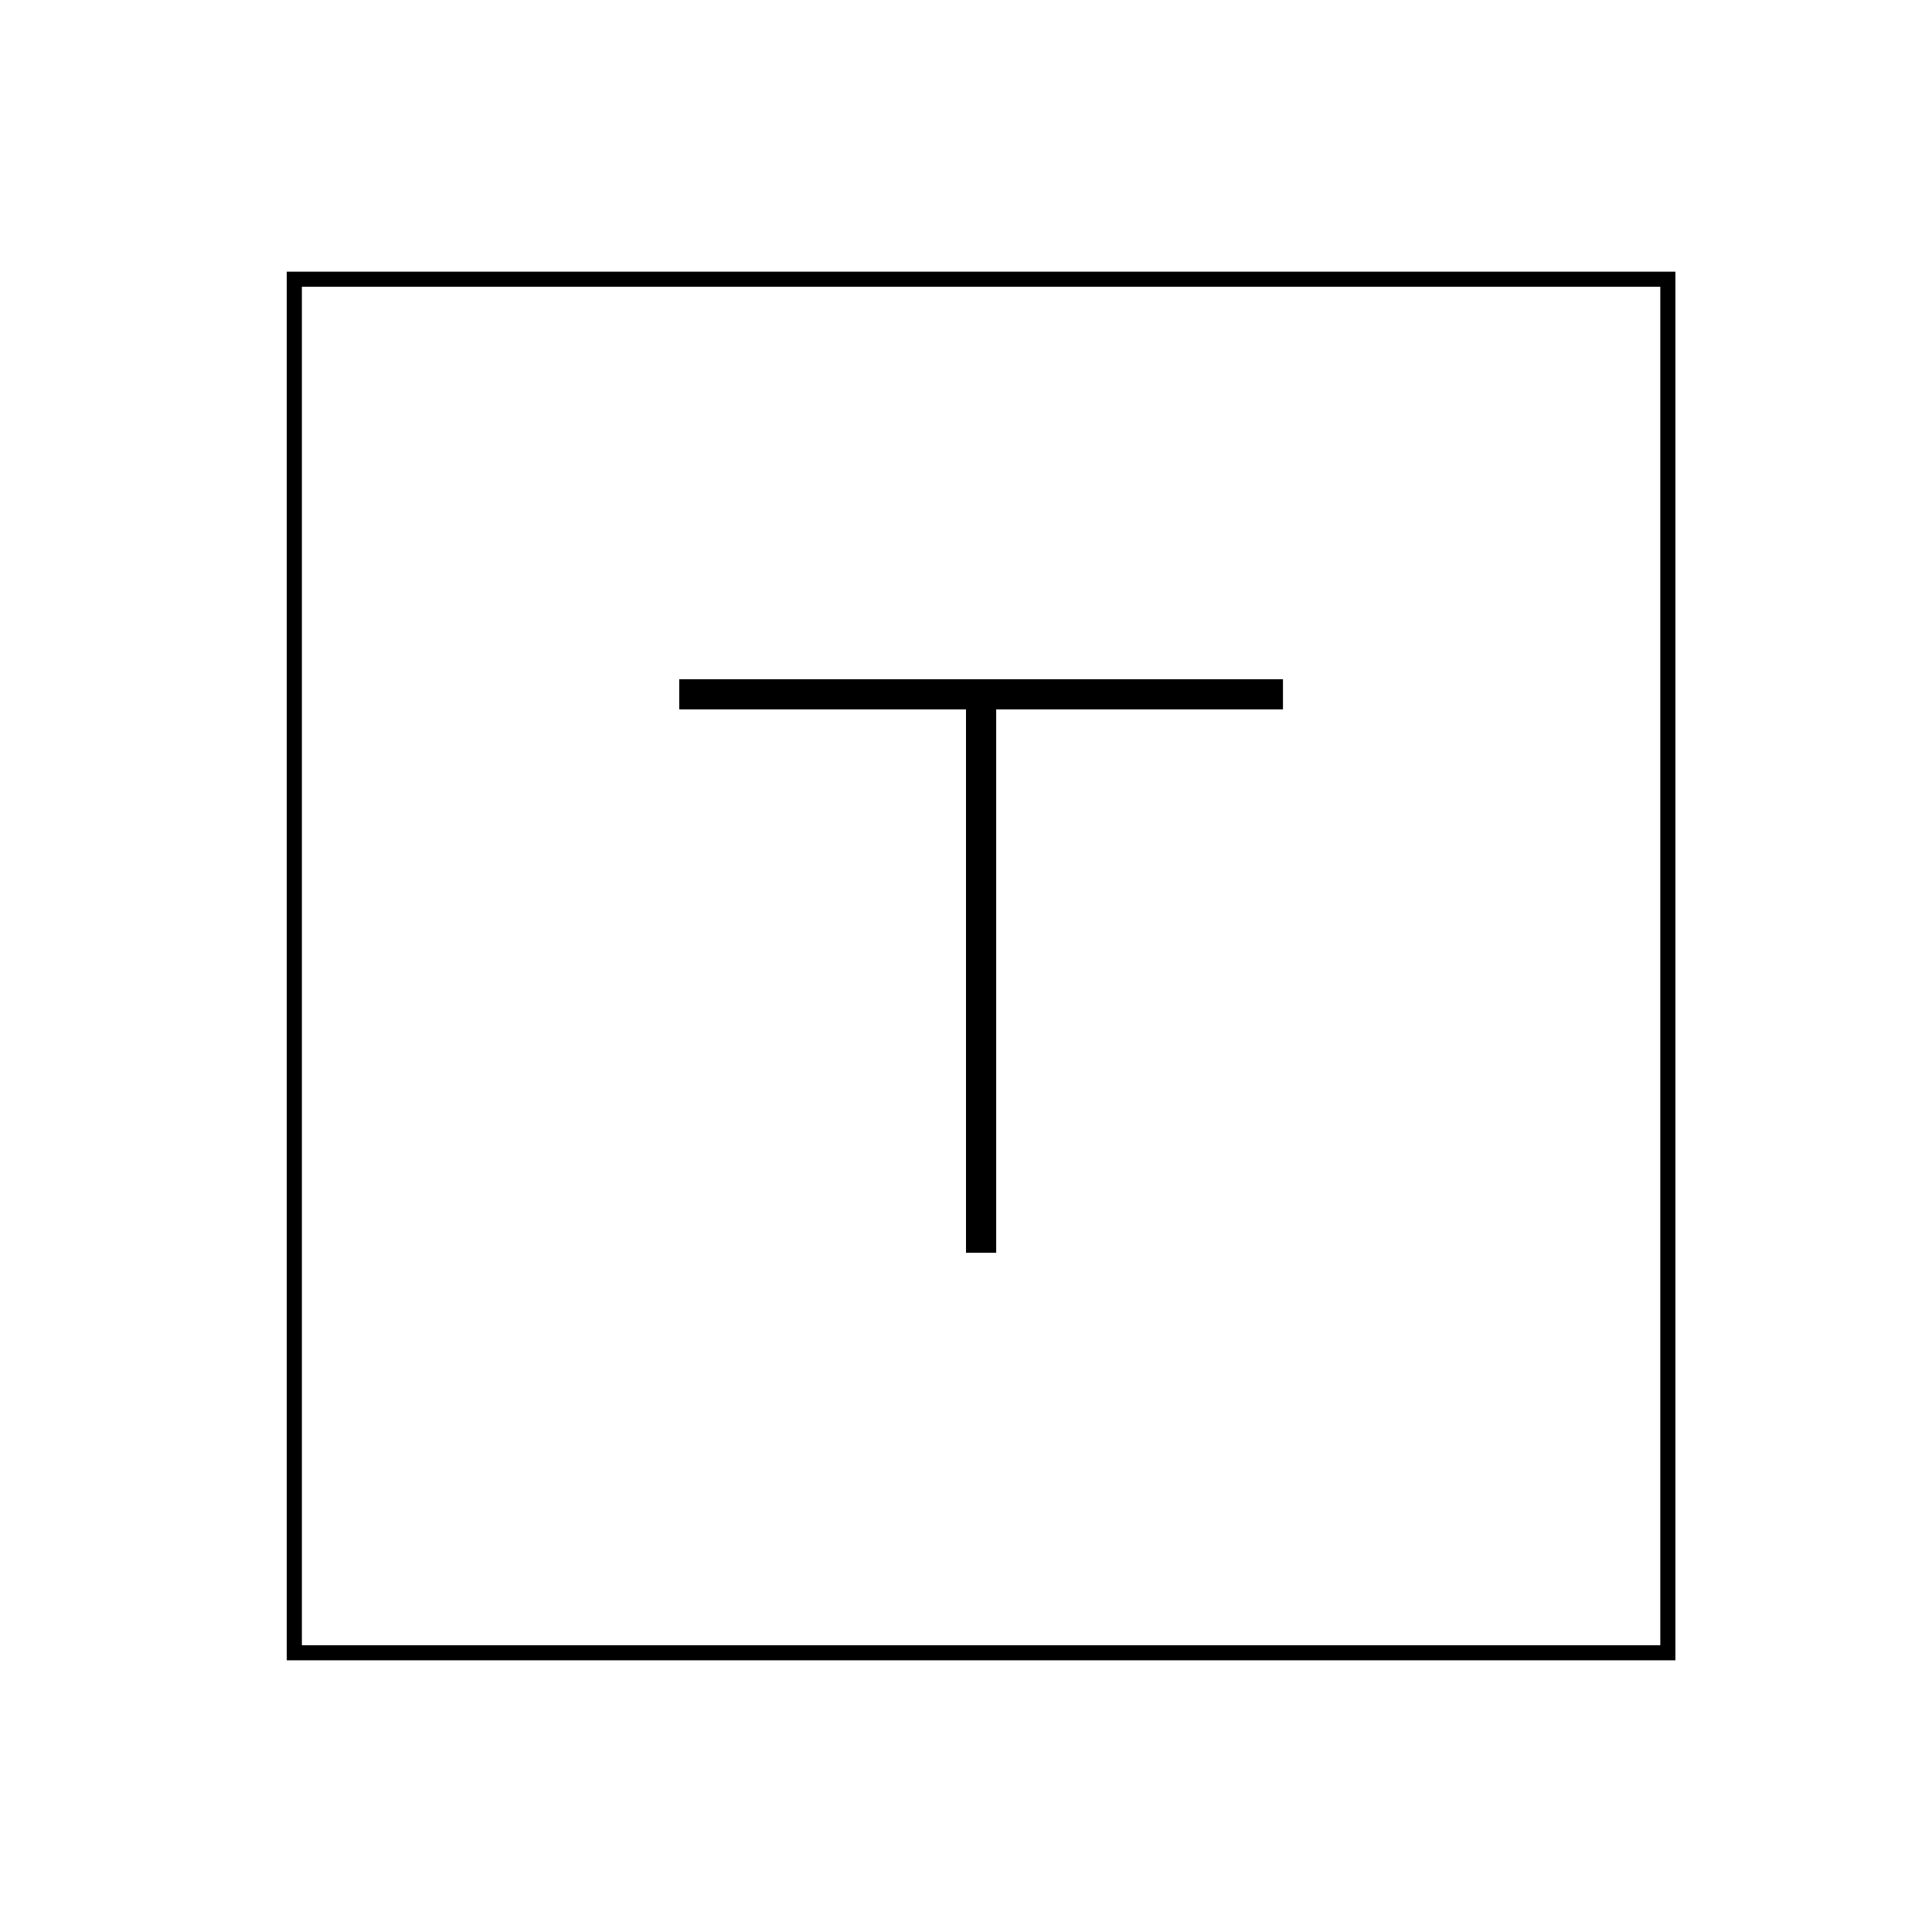
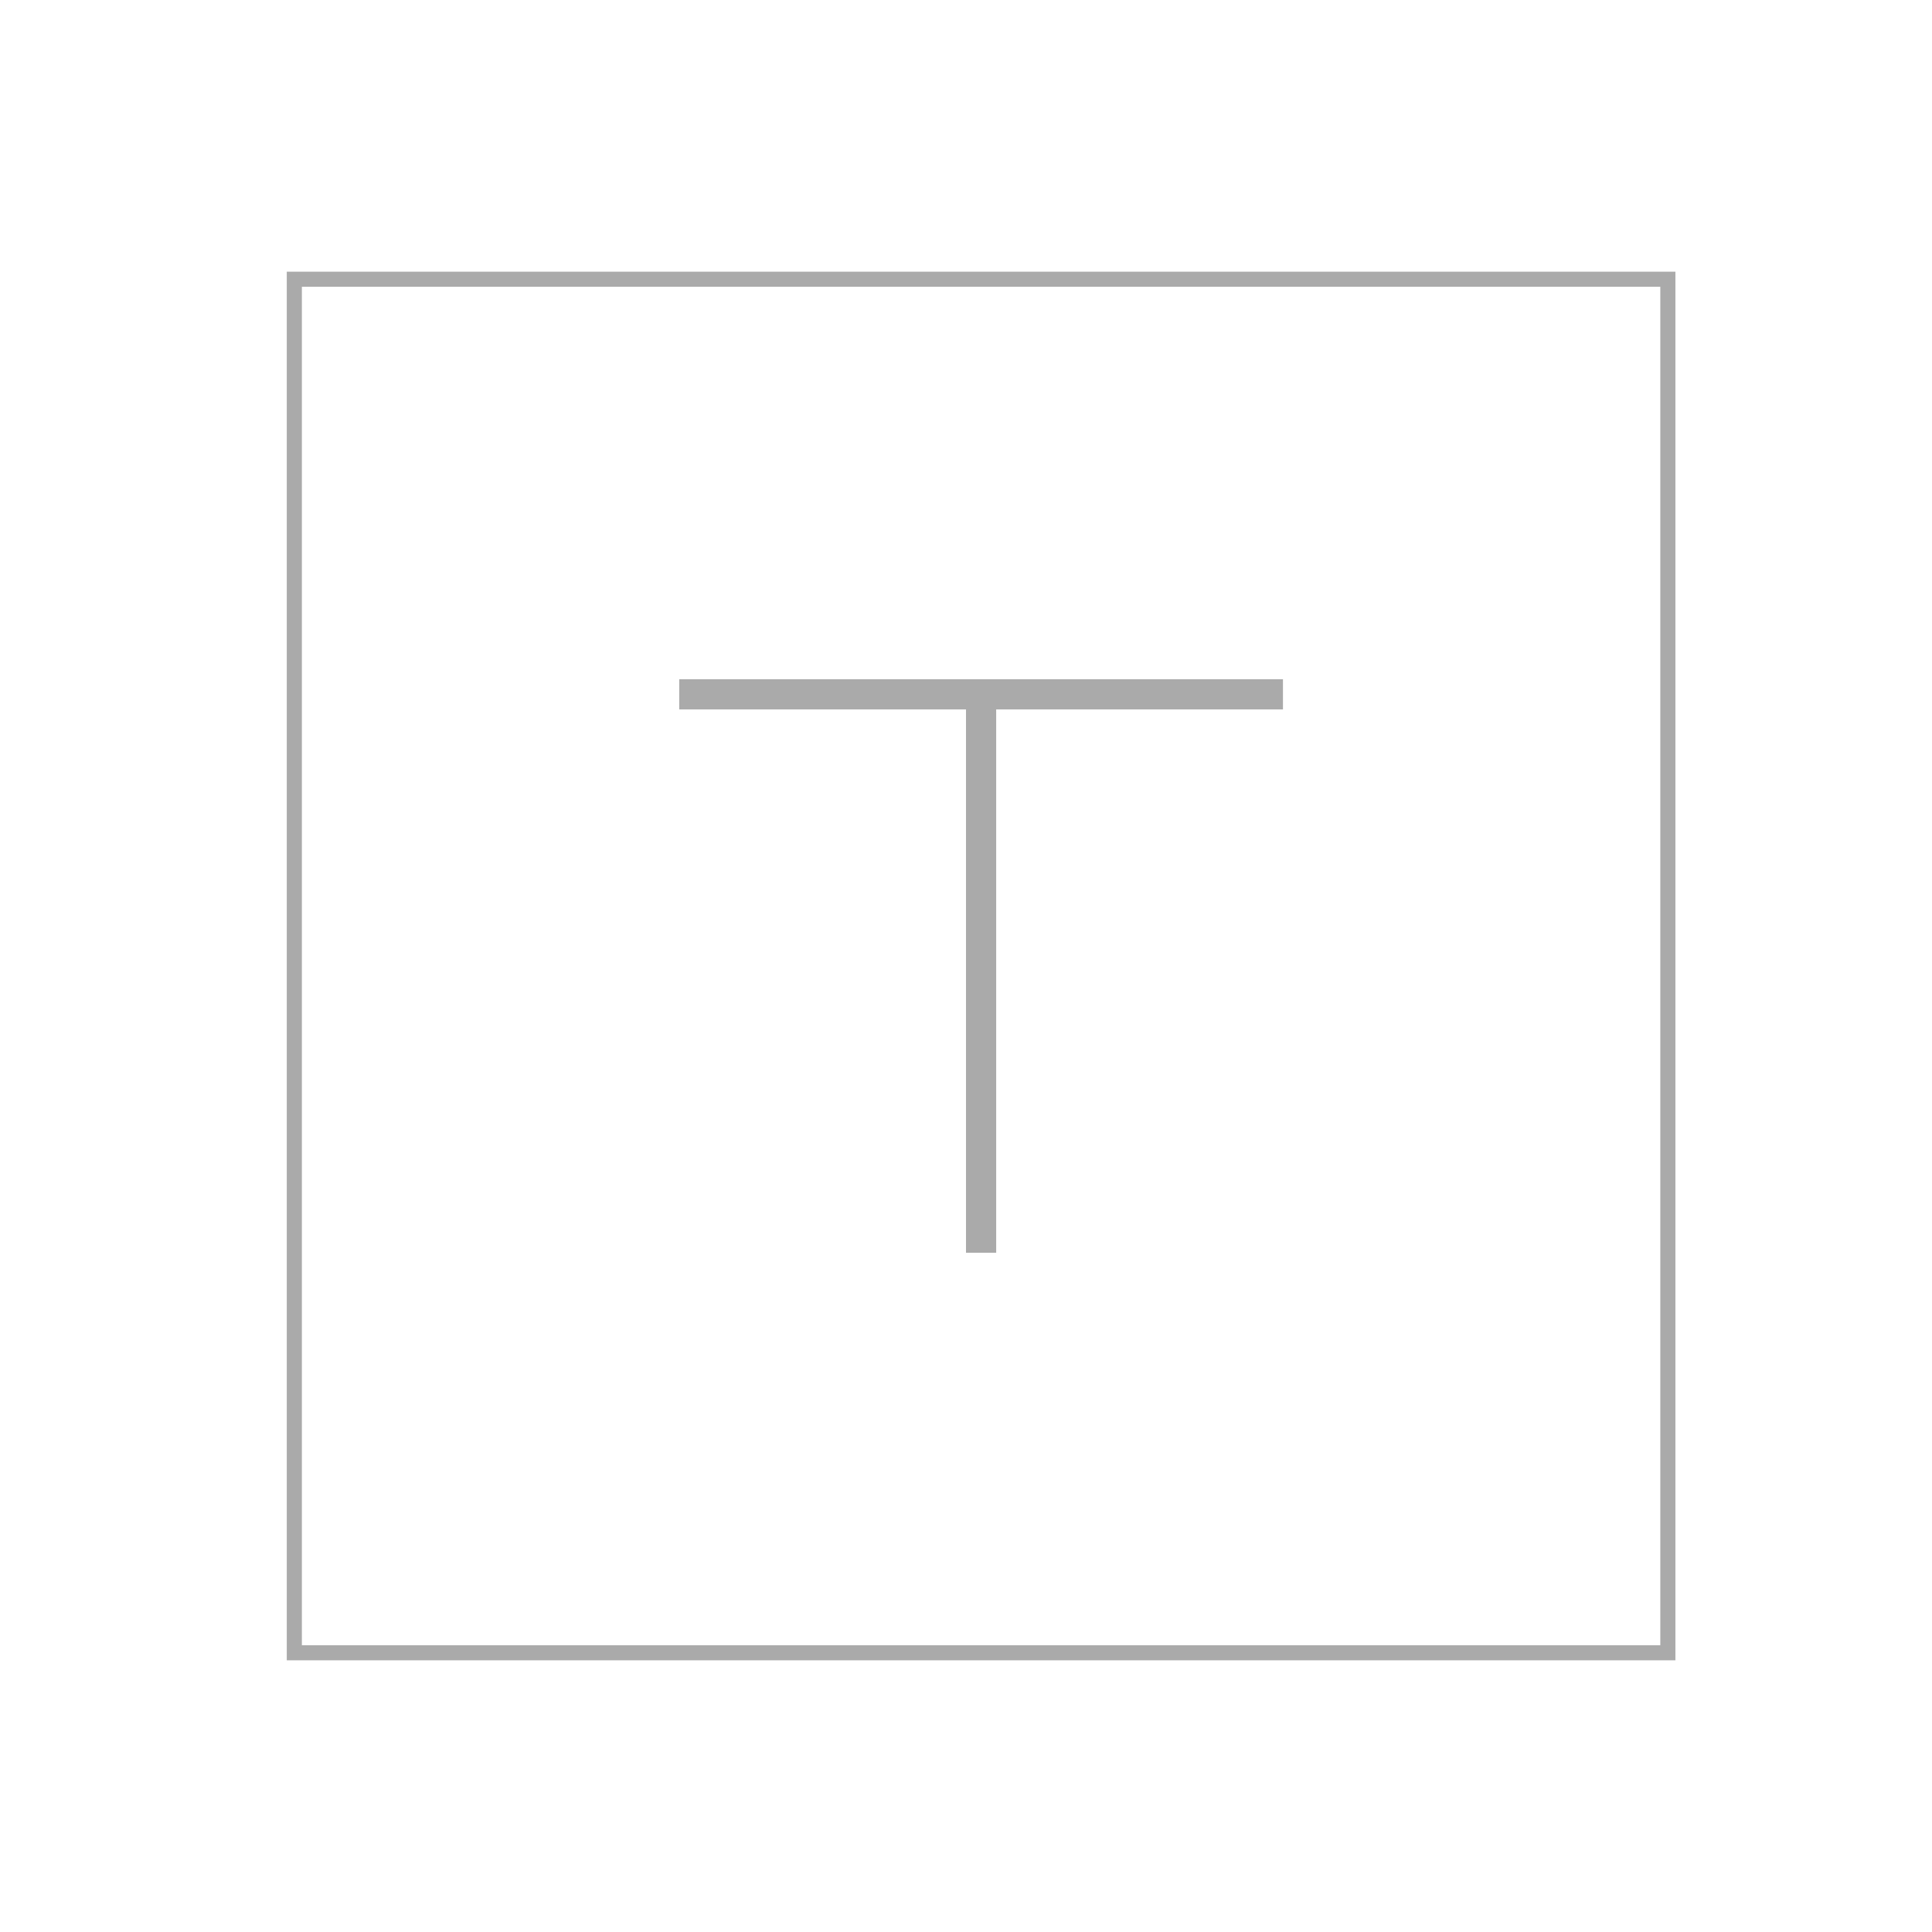
<svg xmlns="http://www.w3.org/2000/svg" version="1.1" id="Layer_1" x="0px" y="0px" viewBox="0 0 64 64" style="enable-background:new 0 0 64 64;" xml:space="preserve">
  <style type="text/css">
	.st0{fill-rule:evenodd;clip-rule:evenodd;}
+         .st0{fill:#aaa;}
</style>
  <g>
    <path id="XMLID_2_" class="st0" d="M9.5,9v46h46V9H9.5z M55,54.5H10v-45h45V54.5z M32,41.5h1v-18h9.5v-1h-20v1H32V41.5z" />
  </g>
</svg>
